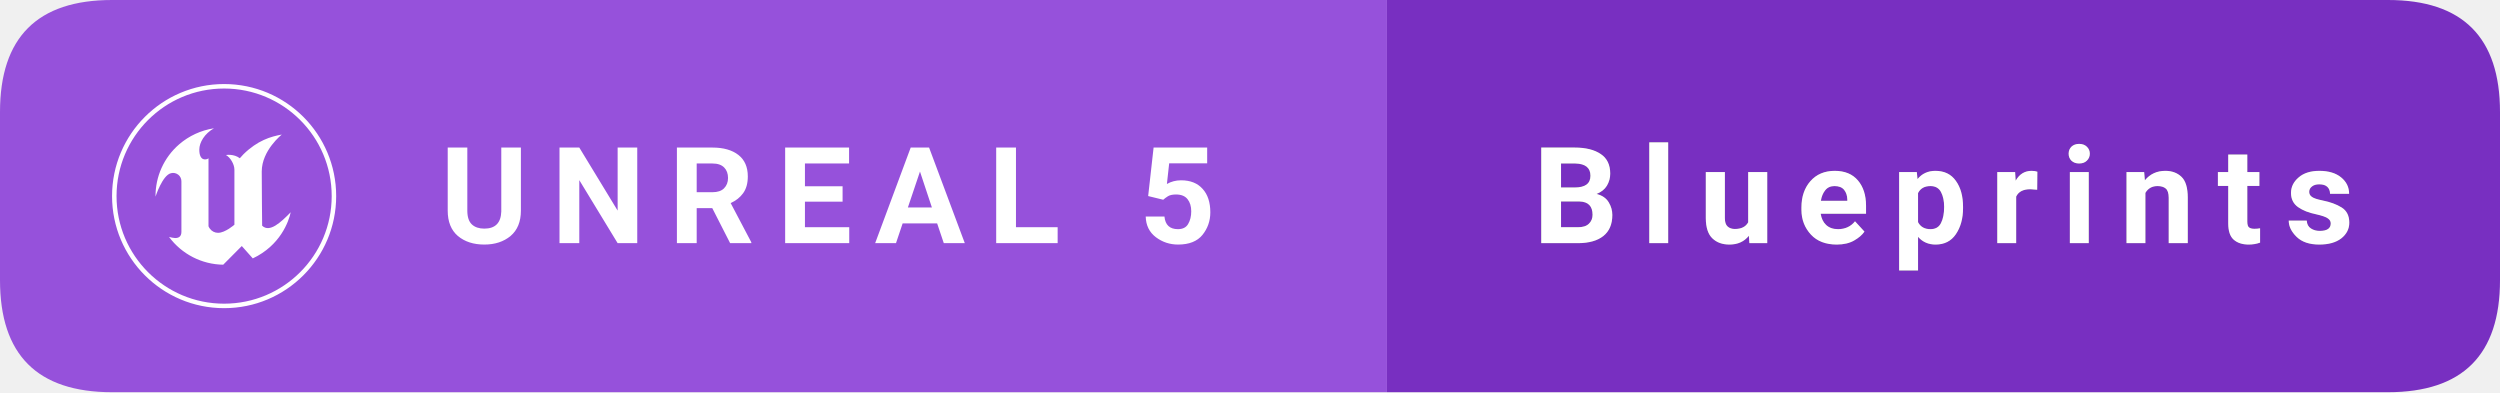
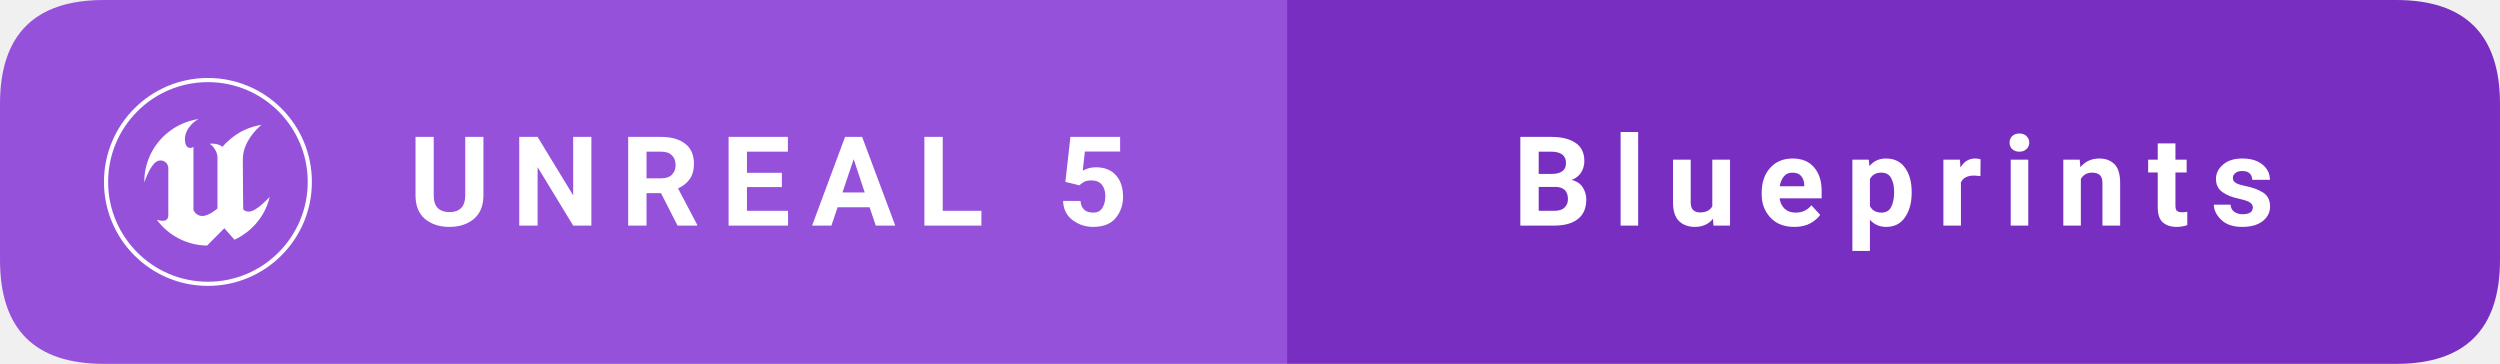
- <svg xmlns="http://www.w3.org/2000/svg" data-v-3c87b7b4="" width="267.716" height="42" viewBox="0 0 223.097 35" class="badge-svg">
-   <defs data-v-3c87b7b4="">
-     <filter data-v-3c87b7b4="" id="secondaryShadow" x="-50%" y="-50%" width="200%" height="200%">
-       <feGaussianBlur data-v-3c87b7b4="" in="SourceAlpha" stdDeviation="0" />
-       <feOffset data-v-3c87b7b4="" dx="0" dy="0" result="offsetblur" />
-       <feFlood data-v-3c87b7b4="" flood-color="#000000" />
-       <feComposite data-v-3c87b7b4="" in2="offsetblur" operator="in" />
-       <feMerge data-v-3c87b7b4="">
-         <feMergeNode data-v-3c87b7b4="" />
-         <feMergeNode data-v-3c87b7b4="" in="SourceGraphic" />
-       </feMerge>
-     </filter>
-   </defs>
-   <path data-v-3c87b7b4="" d="M 10 0 L 123.77 0 L 123.77 35 L 10 35 Q 0 35 0 25 L 0 10 Q 0 0 10 0 Z" fill="#9651db" />
-   <path data-v-3c87b7b4="" d="M 123.77 0 L 213.097 0 Q 223.097 0 223.097 10 L 223.097 25 Q 223.097 35 213.097 35 L 123.77 35 Z" fill="#782fc1" />
+ <svg xmlns="http://www.w3.org/2000/svg" width="240.469" height="35" viewBox="0 0 240.469 35" class="badge-svg" data-v-3c87b7b4="">
+   <defs data-v-3c87b7b4="" />
+   <path data-v-3c87b7b4="" d="M 10 0 L 123.797 0 L 123.797 35 L 10 35 Q 0 35 0 25 L 0 10 Q 0 0 10 0 Z" fill="#9651db" />
+   <path data-v-3c87b7b4="" d="M 123.797 0 L 230.469 0 Q 240.469 0 240.469 10 L 240.469 25 Q 240.469 35 230.469 35 L 123.797 35 Z" fill="#782fc1" />
  <g data-v-3c87b7b4="" transform="translate(10, 7.5) scale(0.8333333)">
-     <path data-v-3c87b7b4="" d="M12 0a12 12 0 1012 12A12 12 0 0012 0zm0 23.52A11.52 11.52 0 1123.52 12 11.52 11.52 0 0112 23.52zm7.13-9.791c-.206.997-1.126 3.557-4.06 4.942l-1.179-1.325-1.988 2a7.338 7.338 0 01-5.804-2.978 2.859 2.859 0 00.65.123c.326.006.678-.114.678-.66v-5.394a.89.89 0 00-1.116-.89c-.92.212-1.656 2.509-1.656 2.509a7.304 7.304 0 012.528-5.597 7.408 7.408 0 013.73-1.721c-1.006.573-1.57 1.507-1.57 2.29 0 1.262.76 1.109.984.923v7.28a1.157 1.157 0 00.148.256 1.075 1.075 0 00.88.445c.76 0 1.747-.868 1.747-.868V9.172c0-.6-.452-1.324-.905-1.572 0 0 .838-.149 1.484.346a5.537 5.537 0 01.387-.425c1.508-1.48 2.929-1.902 4.112-2.112 0 0-2.151 1.69-2.151 3.96 0 1.687.043 5.801.043 5.801.799.771 1.986-.342 3.059-1.441Z" fill="#ffffff" data-darkreader-inline-fill="" style="--darkreader-inline-fill: var(--darkreader-text-3e0f0f, #d0ccc5);" />
+     <path data-v-3c87b7b4="" d="M12 0a12 12 0 1012 12A12 12 0 0012 0zm0 23.52A11.52 11.52 0 1123.52 12 11.52 11.52 0 0112 23.52zm7.13-9.791c-.206.997-1.126 3.557-4.06 4.942l-1.179-1.325-1.988 2a7.338 7.338 0 01-5.804-2.978 2.859 2.859 0 00.65.123c.326.006.678-.114.678-.66v-5.394a.89.89 0 00-1.116-.89c-.92.212-1.656 2.509-1.656 2.509a7.304 7.304 0 012.528-5.597 7.408 7.408 0 013.73-1.721c-1.006.573-1.57 1.507-1.57 2.29 0 1.262.76 1.109.984.923v7.28a1.157 1.157 0 00.148.256 1.075 1.075 0 00.88.445c.76 0 1.747-.868 1.747-.868V9.172c0-.6-.452-1.324-.905-1.572 0 0 .838-.149 1.484.346a5.537 5.537 0 01.387-.425c1.508-1.48 2.929-1.902 4.112-2.112 0 0-2.151 1.69-2.151 3.96 0 1.687.043 5.801.043 5.801.799.771 1.986-.342 3.059-1.441Z" fill="#FFFFFF" />
  </g>
-   <text data-v-3c87b7b4="" x="73.885" y="17.5" dy="0.35em" font-size="12" font-family="Roboto, sans-serif" fill="#FFFFFF" text-anchor="middle" letter-spacing="2" font-weight="600" font-style="normal" text-decoration="none" fill-opacity="1" font-variant="normal" style="text-transform: uppercase; --darkreader-inline-fill: var(--darkreader-text-ffffff, #e8e6e3);" data-darkreader-inline-fill="">UNREAL 5</text>
-   <text data-v-3c87b7b4="" x="173.434" y="17.5" dy="0.35em" font-size="12" font-family="Roboto, sans-serif" fill="#ffffff" text-anchor="middle" font-weight="700" letter-spacing="2" font-style="normal" text-decoration="none" fill-opacity="1" font-variant="normal" style="text-transform: capitalize; --darkreader-inline-fill: var(--darkreader-text-ffffff, #e8e6e3);" data-darkreader-inline-fill="" filter="url(#secondaryShadow)">Blueprints</text>
+   <text x="73.898" y="17.5" dy="0.35em" font-size="12" font-family="Roboto, sans-serif" fill="#FFFFFF" text-anchor="middle" letter-spacing="2" font-weight="600" font-style="normal" text-decoration="none" fill-opacity="1" font-variant="normal" style="text-transform:uppercase;" data-v-3c87b7b4="">UNREAL 5</text>
+   <text x="182.133" y="17.5" dy="0.35em" font-size="12" font-family="Roboto, sans-serif" fill="#FFFFFF" text-anchor="middle" font-weight="600" letter-spacing="2" font-style="normal" text-decoration="none" fill-opacity="1" font-variant="normal" style="text-transform: capitalize;" data-v-3c87b7b4="">Blueprints</text>
</svg>
